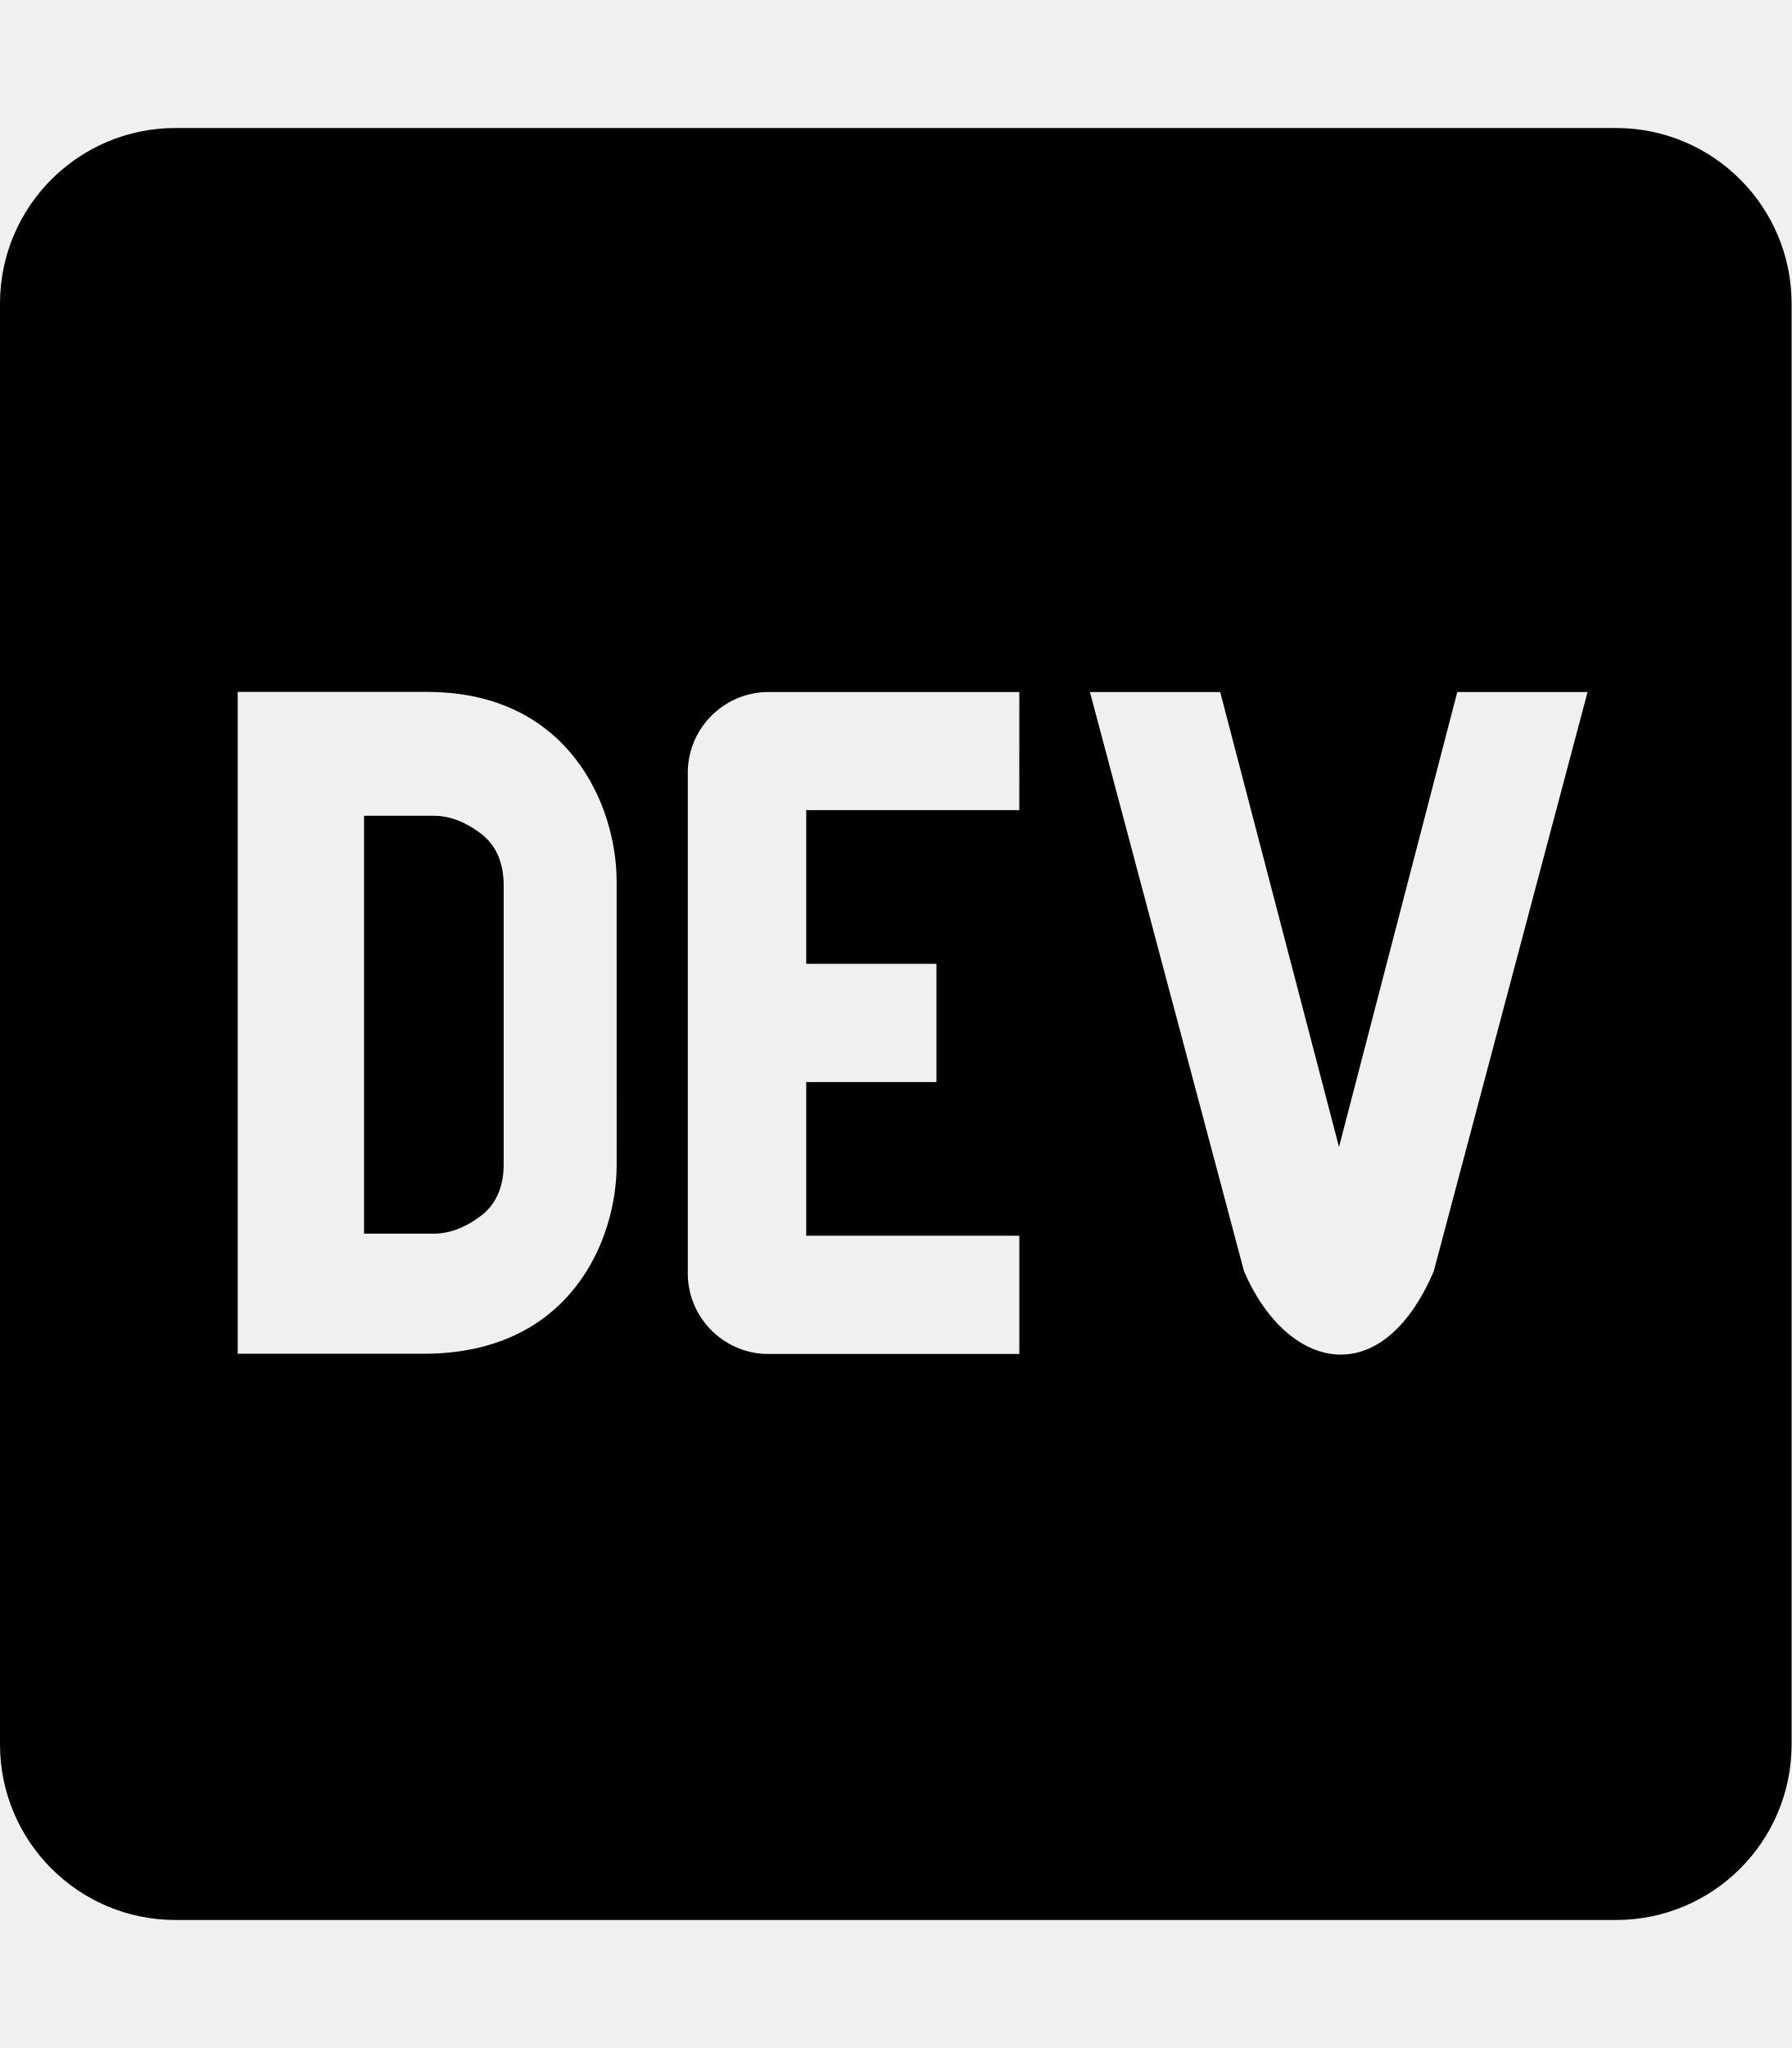
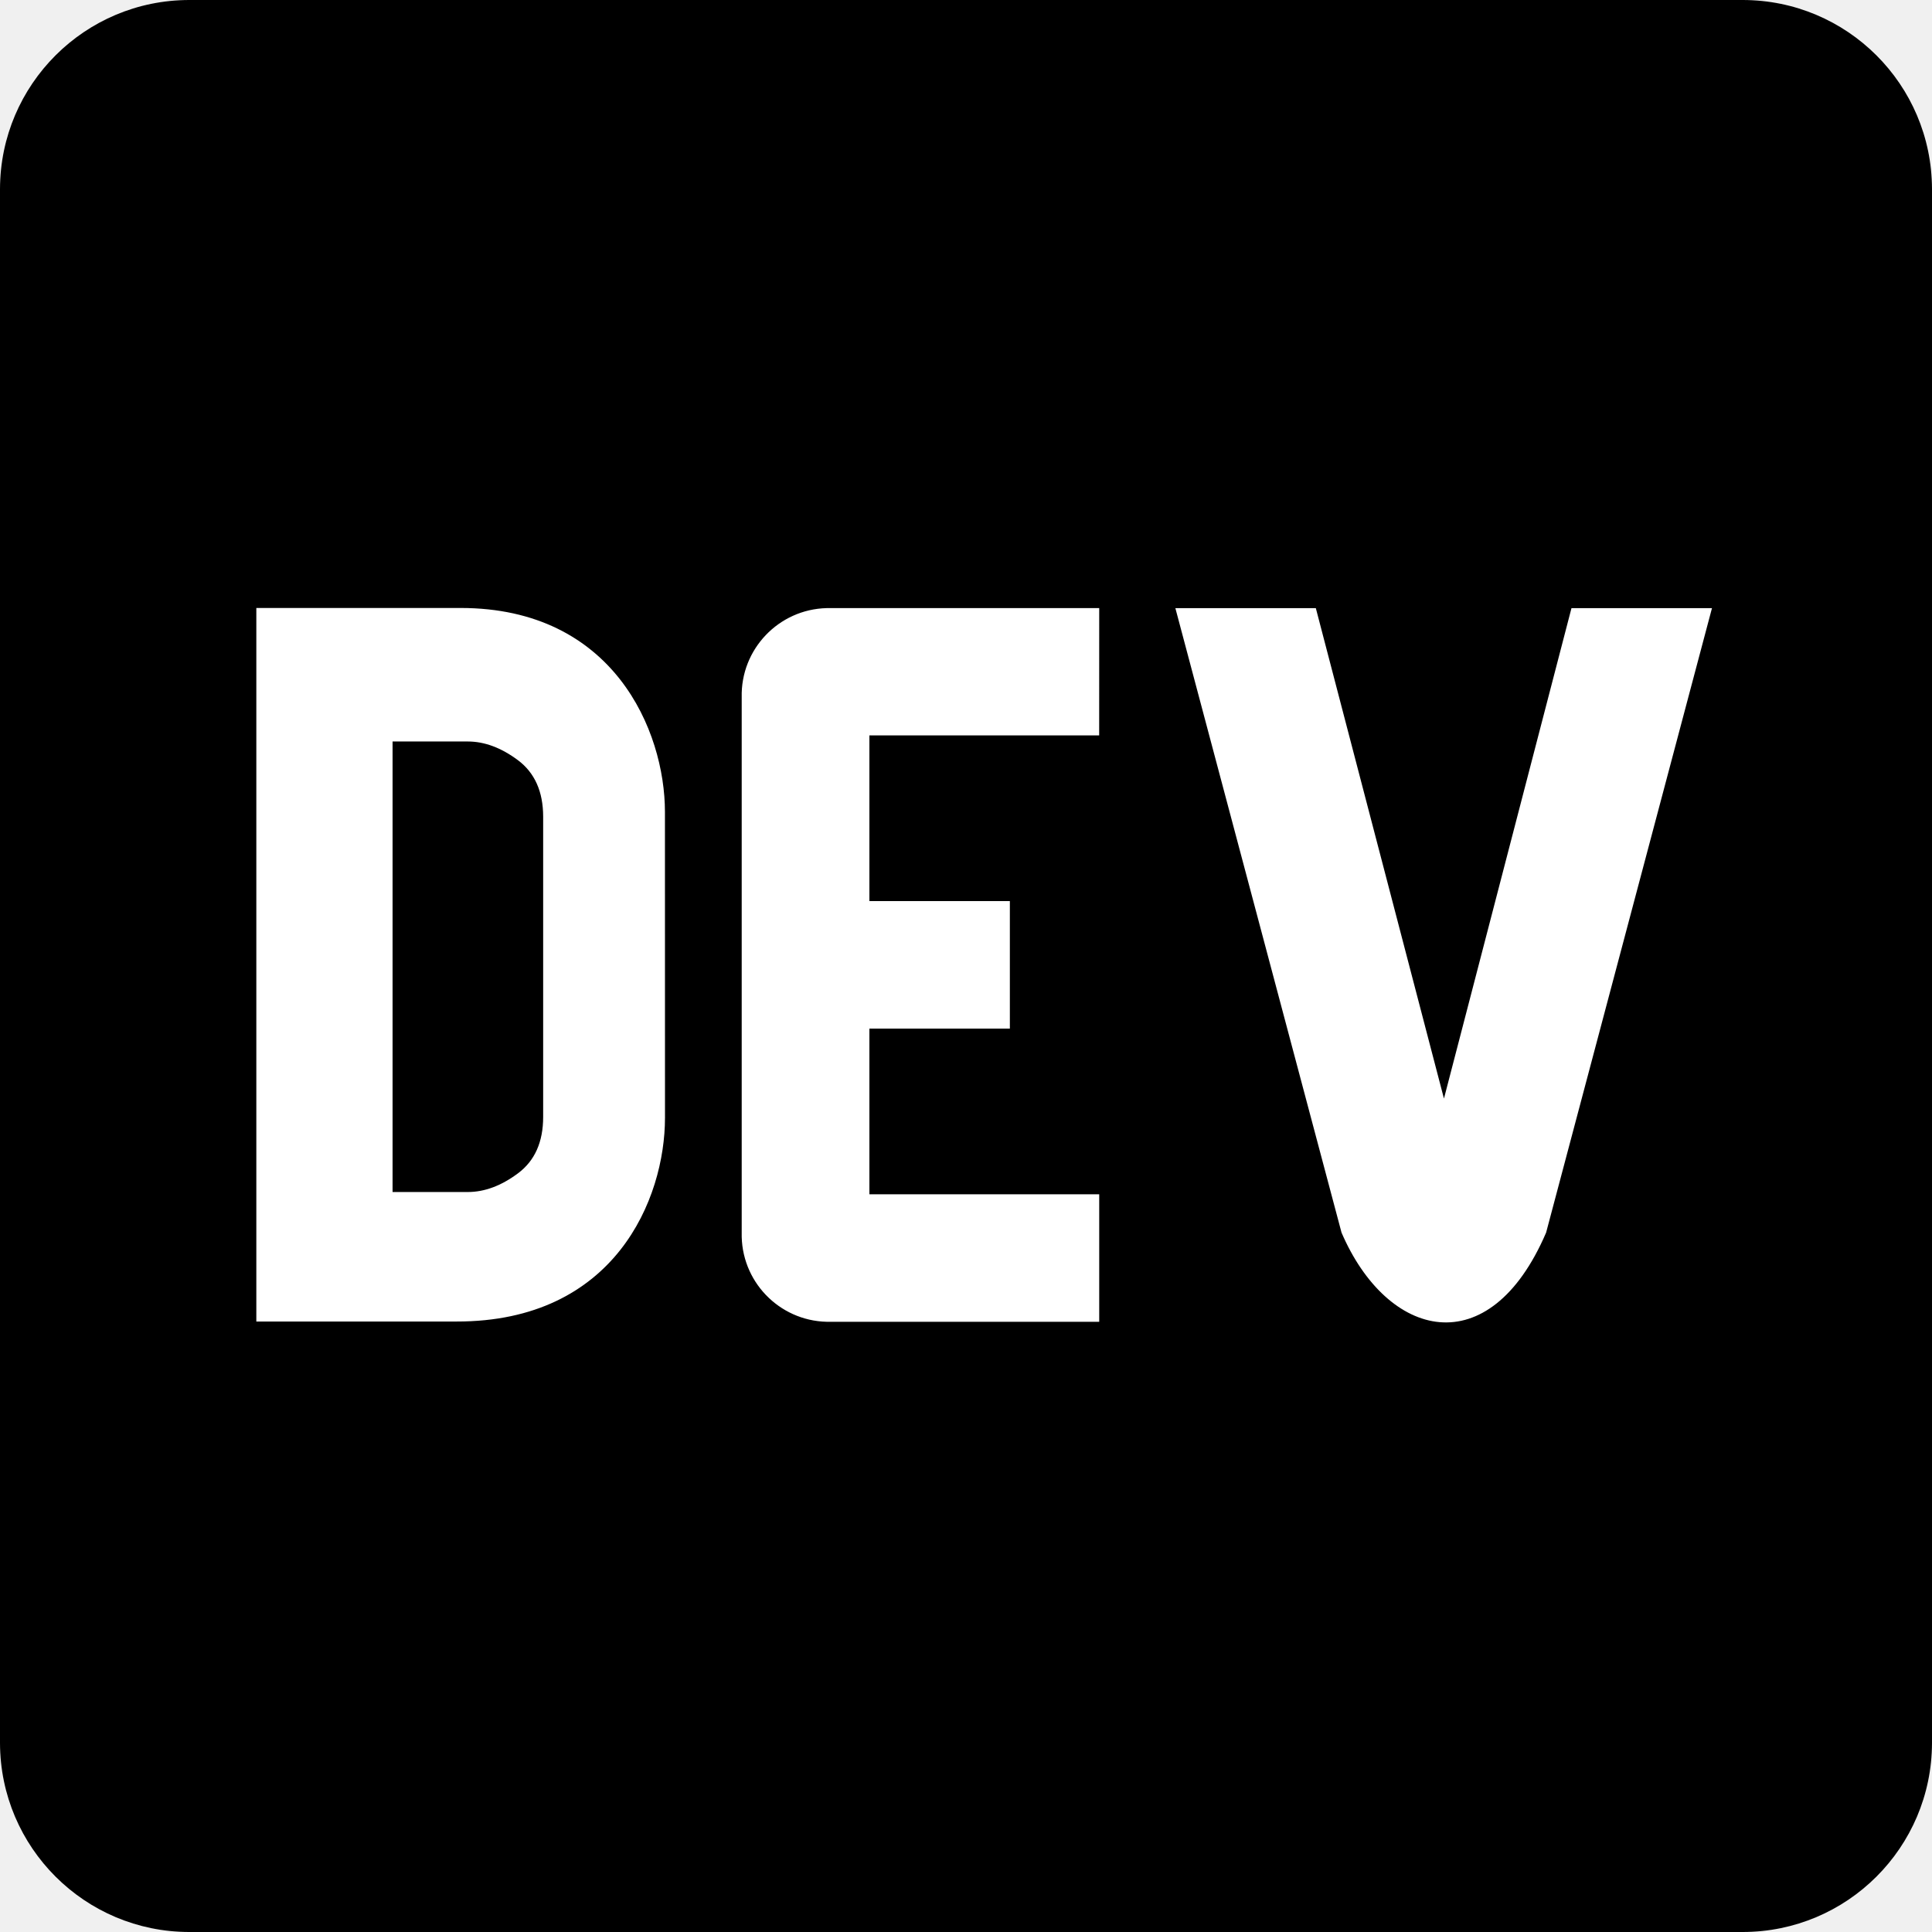
- <svg xmlns="http://www.w3.org/2000/svg" role="img" viewBox="0 0 448 512">
+ <svg xmlns="http://www.w3.org/2000/svg" role="img" viewBox="0 32 448 448">
+   <rect x="0" y="32" width="448" height="448" rx="44" fill="#fff" />
  <path fill="#000000" d="M120.12 208.29c-3.88-2.9-7.77-4.35-11.65-4.35H91.03v104.47h17.45c3.88 0 7.77-1.45 11.65-4.35 3.88-2.9 5.82-7.25 5.82-13.06v-69.65c-.01-5.8-1.96-10.16-5.83-13.06zM404.1 32H43.9C19.7 32 .06 51.59 0 75.8v360.4C.06 460.41 19.7 480 43.9 480h360.2c24.21 0 43.84-19.59 43.9-43.8V75.8c-.06-24.21-19.7-43.8-43.9-43.8zM154.2 291.19c0 18.81-11.61 47.31-48.36 47.25h-46.4V172.98h47.38c35.44 0 47.36 28.46 47.37 47.28l.01 70.93zm100.68-88.66H201.6v38.42h32.57v29.57H201.6v38.41h53.29v29.57h-62.18c-11.16.29-20.44-8.53-20.72-19.69V193.7c-.27-11.15 8.56-20.41 19.71-20.69h63.19l-.01 29.52zm103.64 115.29c-13.2 30.75-36.85 24.63-47.44 0l-38.53-144.8h32.57l29.71 113.72 29.57-113.72h32.58l-38.46 144.8z" />
</svg>
